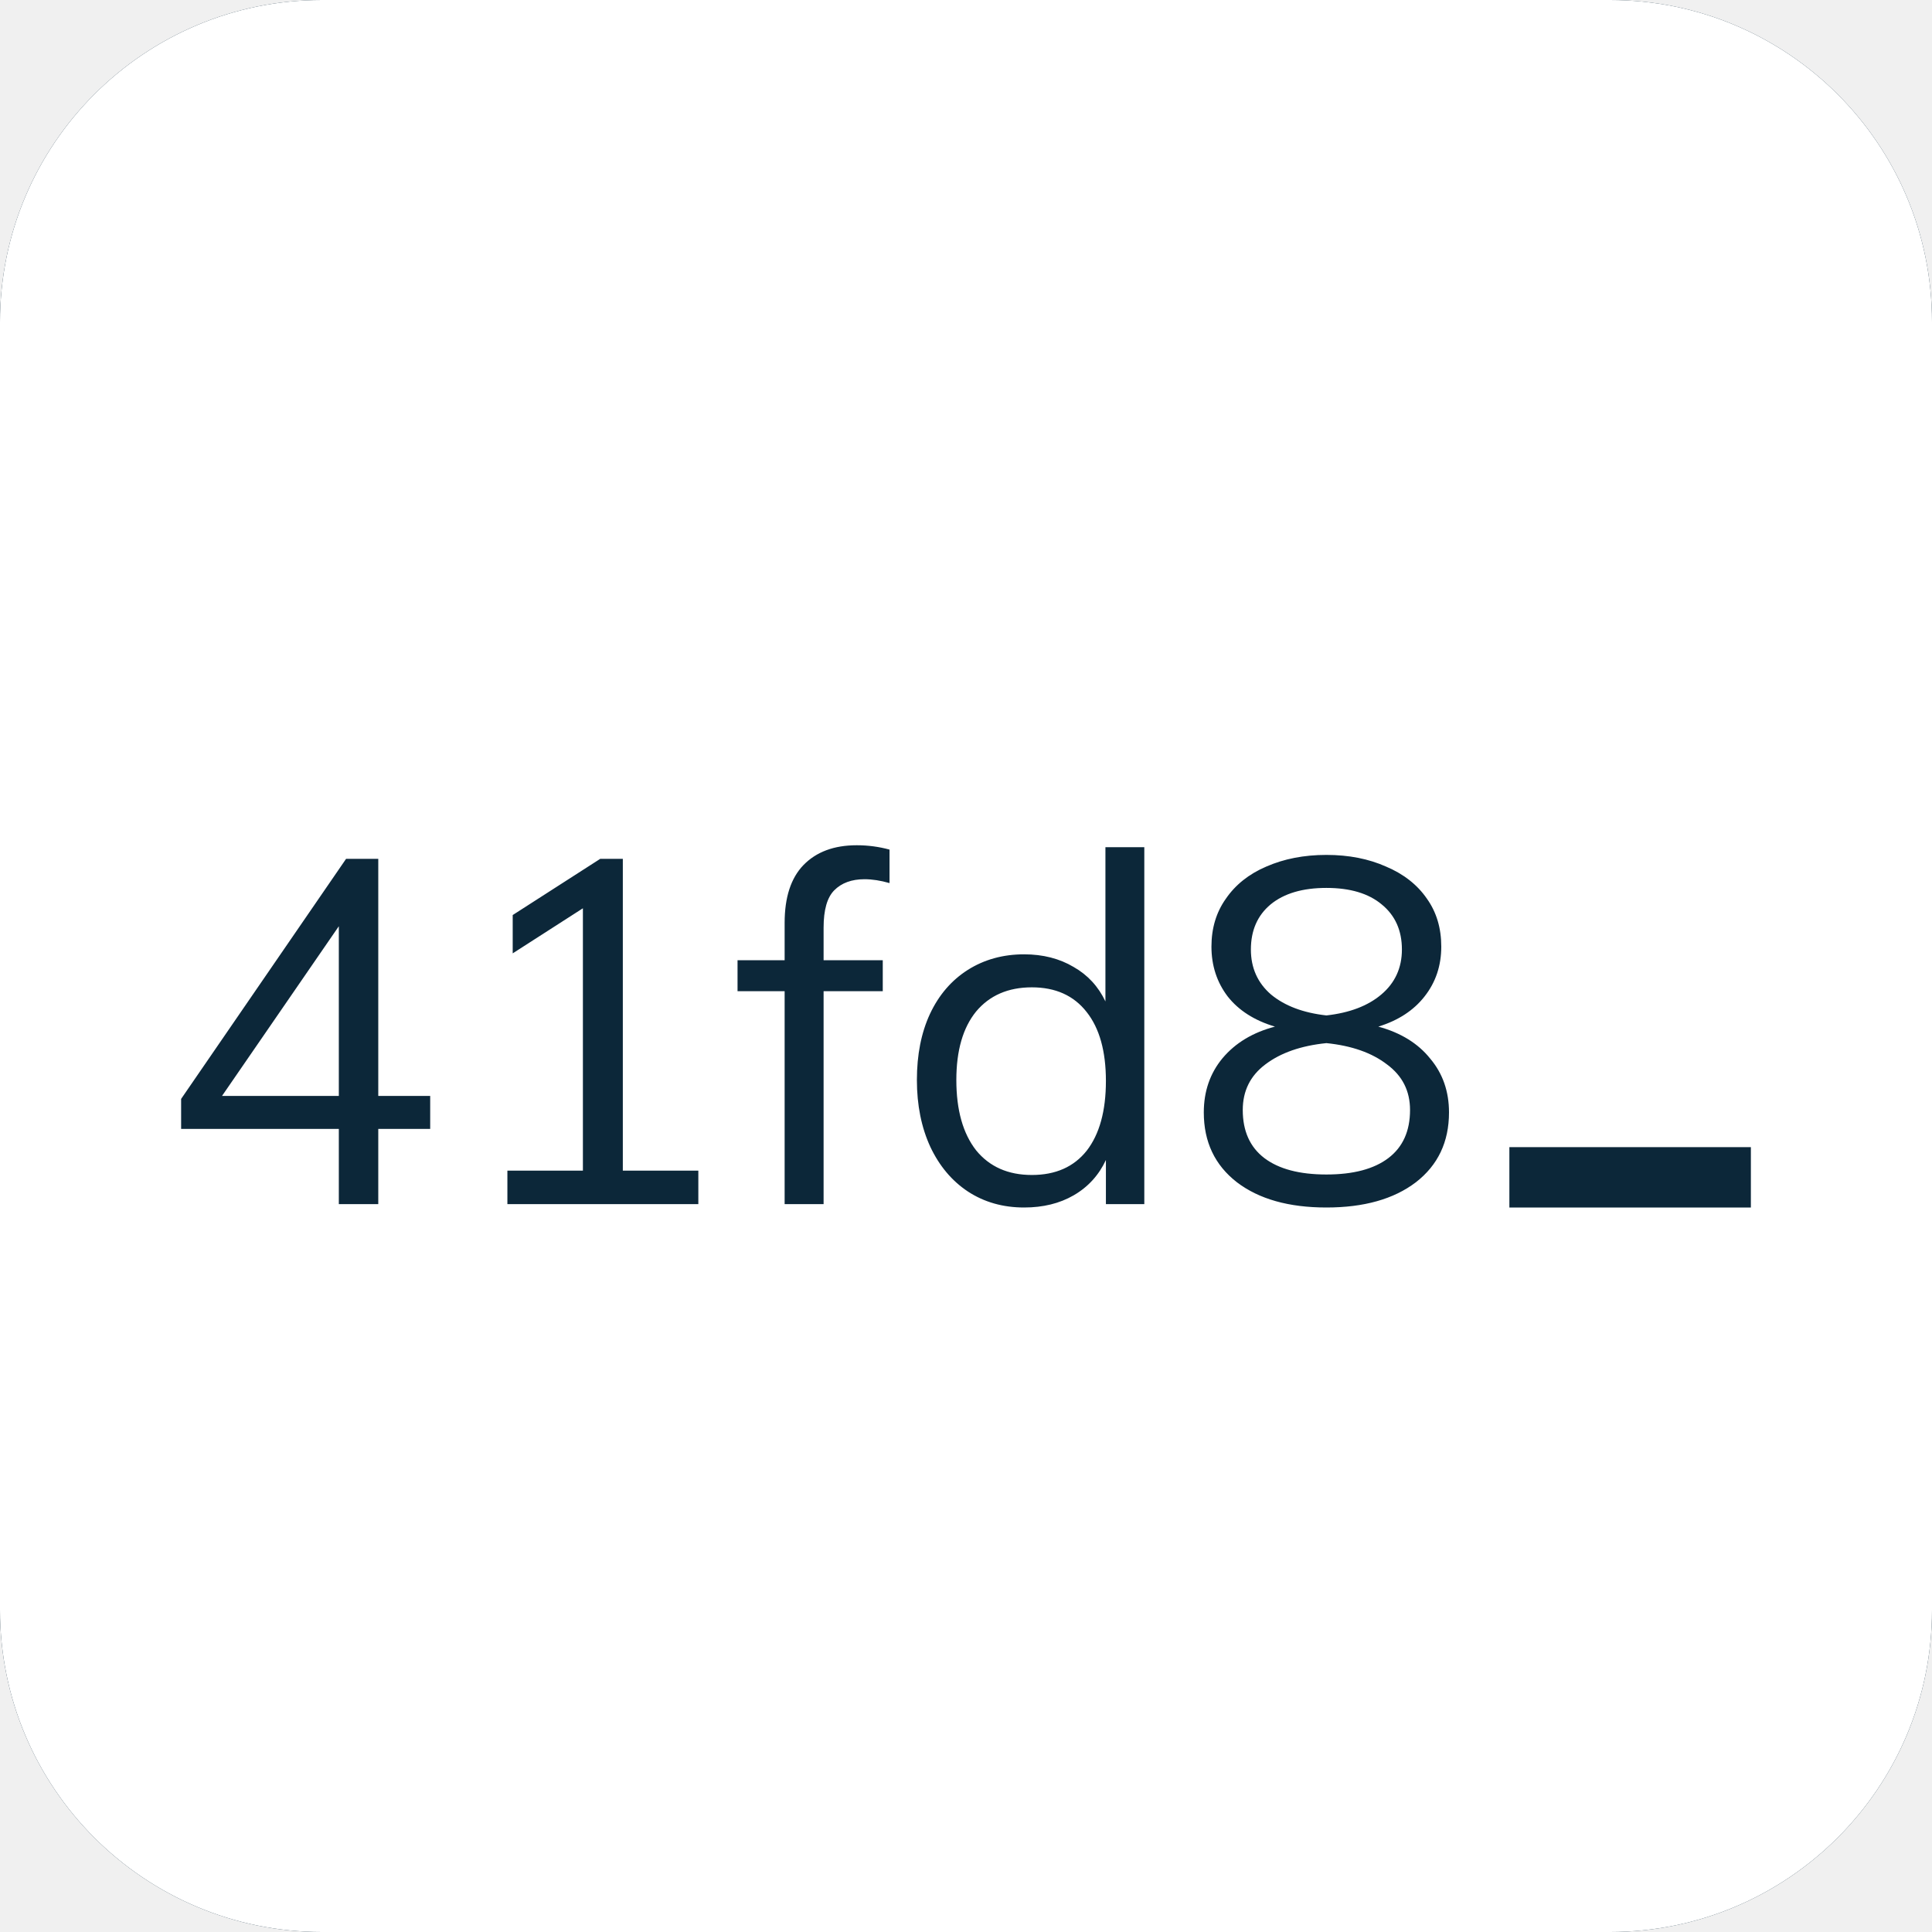
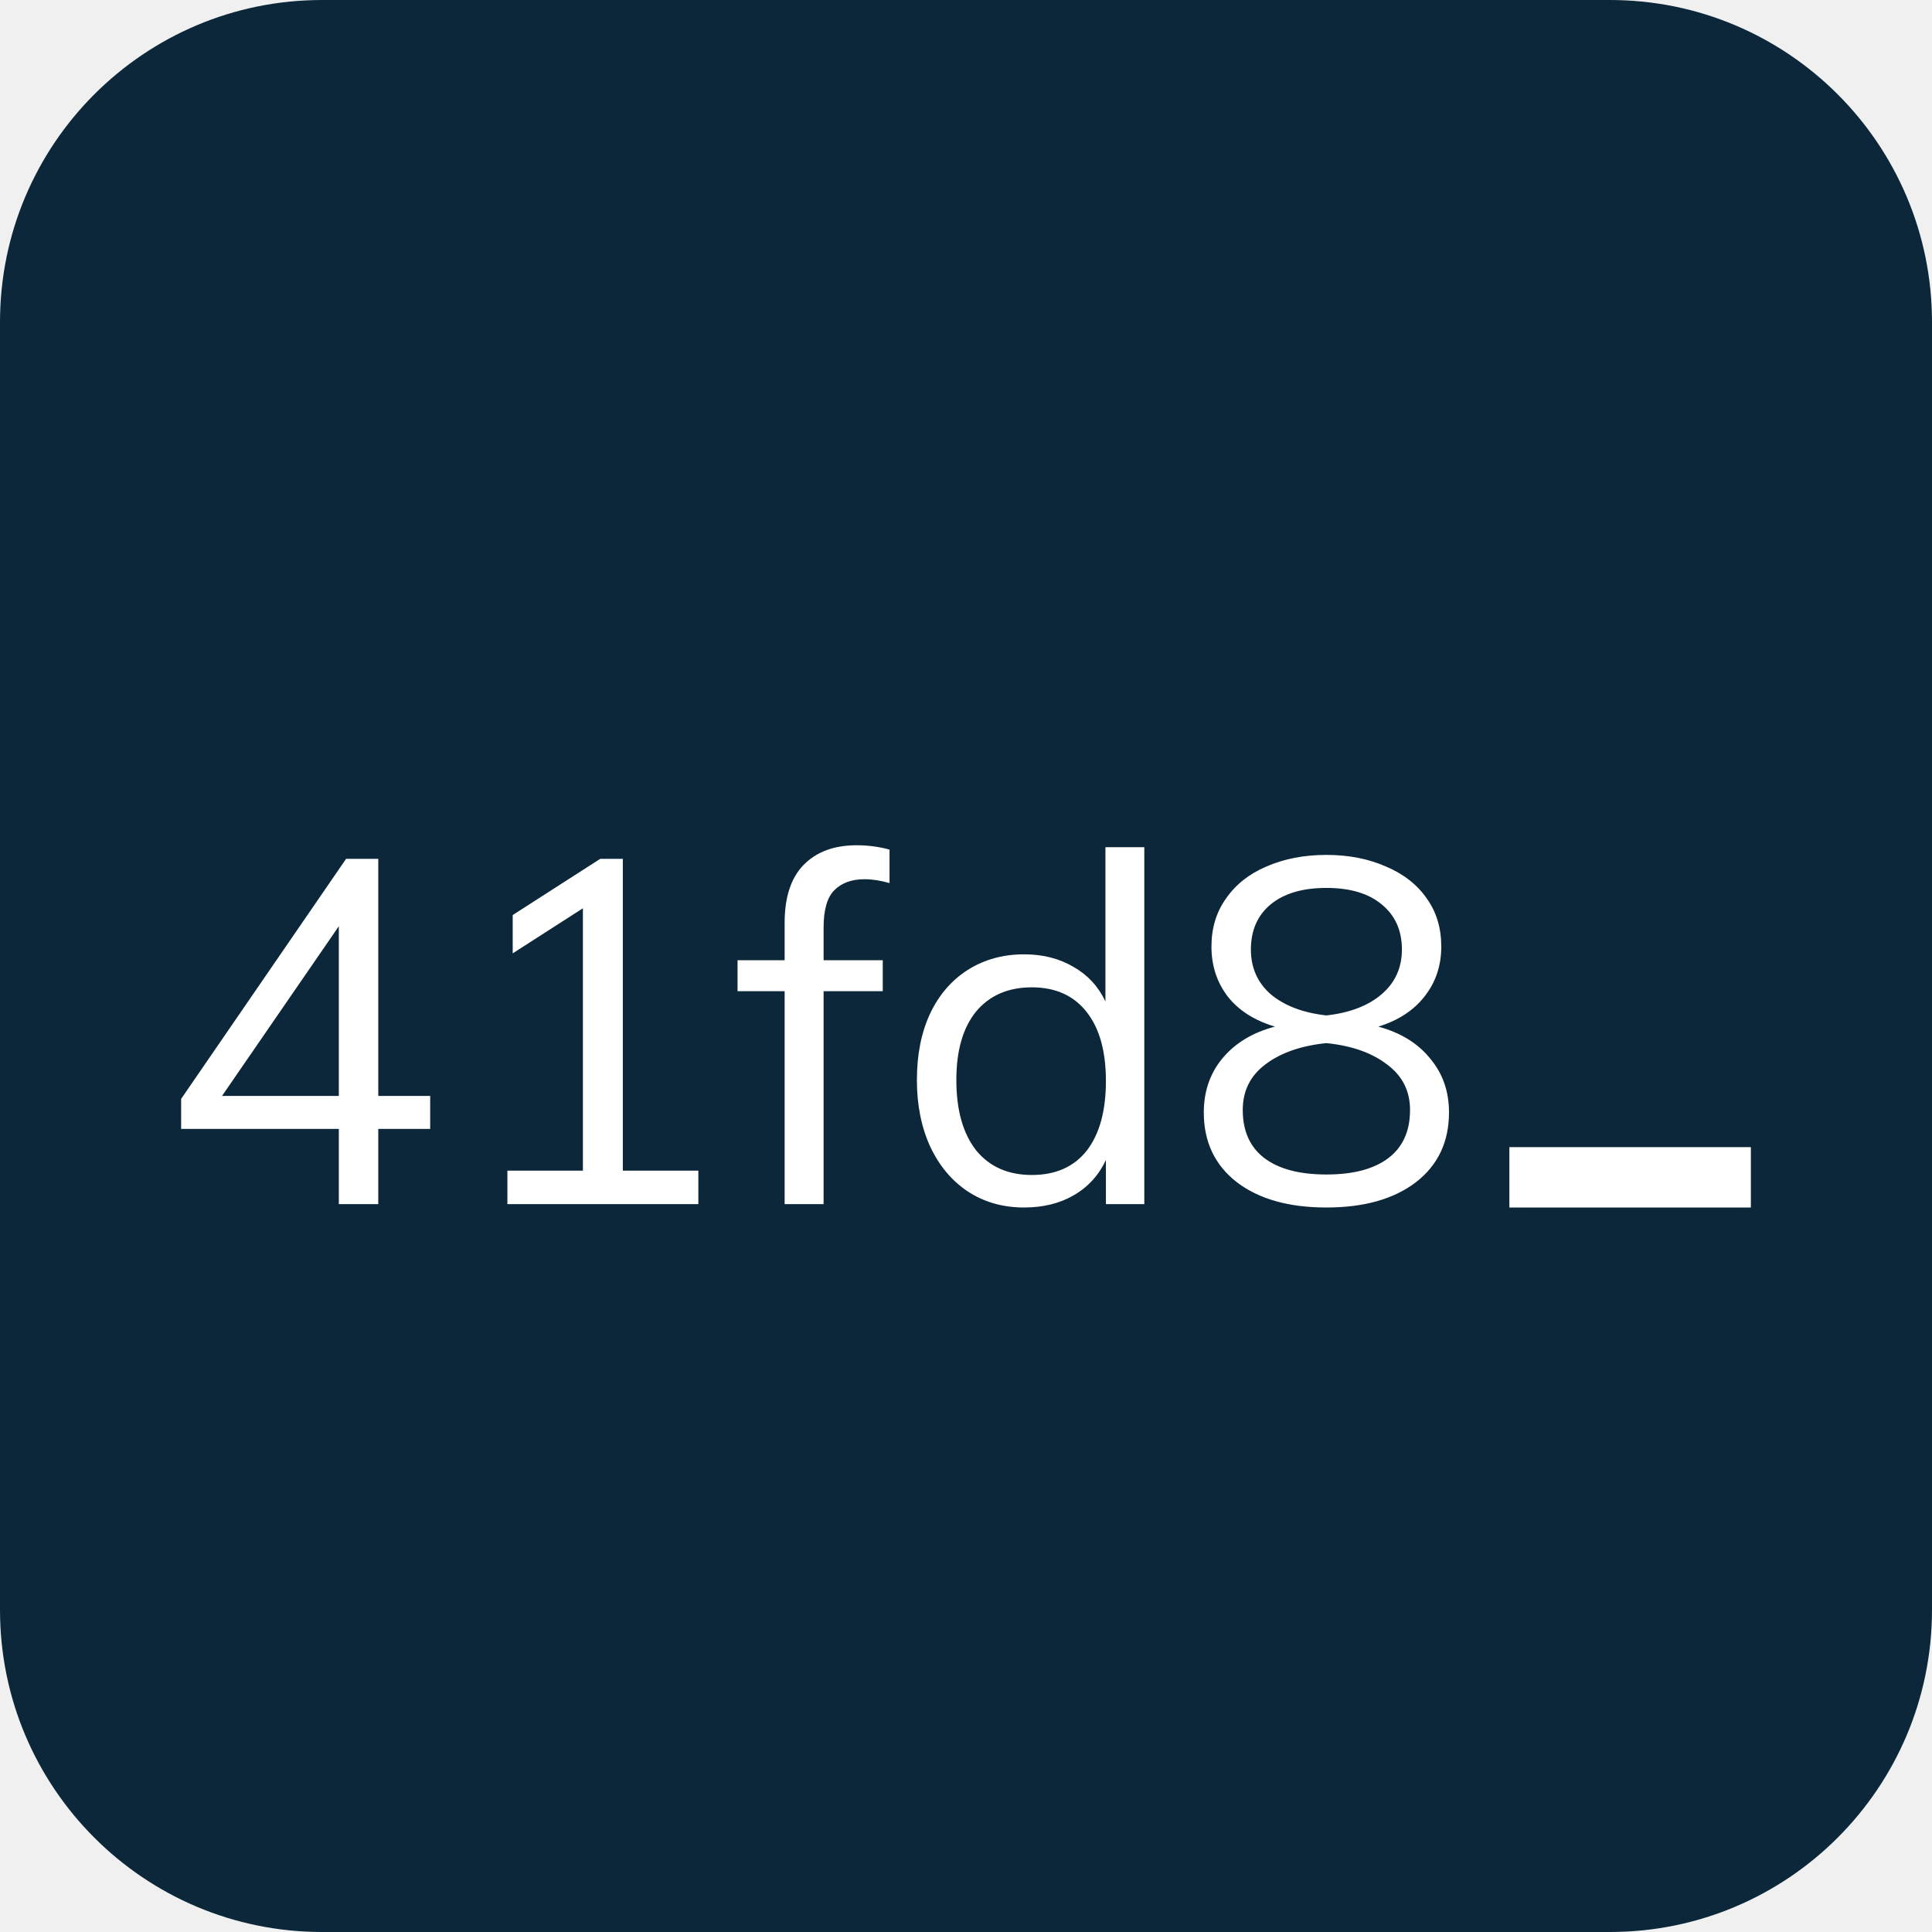
<svg xmlns="http://www.w3.org/2000/svg" width="24" height="24" viewBox="0 0 24 24" fill="none">
-   <path d="M0 4C0 1.791 1.791 0 4 0H20C22.209 0 24 1.791 24 4V20C24 22.209 22.209 24 20 24H4C1.791 24 0 22.209 0 20V4Z" fill="#0C2739" />
-   <path fill-rule="evenodd" clip-rule="evenodd" d="M4 0C1.791 0 0 1.791 0 4V20C0 22.209 1.791 24 4 24H20C22.209 24 24 22.209 24 20V4C24 1.791 22.209 0 20 0H4ZM10.739 10.922C10.58 10.922 10.454 10.968 10.363 11.06C10.275 11.149 10.231 11.303 10.231 11.524V11.928H10.966V12.313H10.231V14.958H9.747V12.313H9.162V11.928H9.747V11.464C9.747 11.147 9.825 10.908 9.98 10.747C10.14 10.582 10.361 10.5 10.643 10.5C10.783 10.5 10.918 10.518 11.05 10.554V10.97C10.938 10.938 10.835 10.922 10.739 10.922ZM4.699 14.024H5.344V13.614H4.699V10.669H4.299L2.25 13.651V14.024H4.209V14.958H4.699V14.024ZM4.209 11.506V13.614H2.758L4.209 11.506ZM8.675 14.958V14.542H7.737V10.669H7.456L6.369 11.367V11.843L7.241 11.283V14.542H6.303V14.958H8.675ZM14.215 14.958V10.524H13.732V12.44C13.644 12.255 13.513 12.112 13.337 12.012C13.162 11.908 12.957 11.855 12.722 11.855C12.459 11.855 12.226 11.92 12.023 12.048C11.82 12.177 11.663 12.359 11.552 12.596C11.444 12.829 11.39 13.102 11.39 13.416C11.39 13.729 11.446 14.006 11.557 14.247C11.669 14.484 11.824 14.669 12.023 14.801C12.226 14.934 12.459 15 12.722 15C12.957 15 13.162 14.95 13.337 14.849C13.517 14.745 13.65 14.598 13.738 14.41V14.958H14.215ZM13.499 14.295C13.339 14.496 13.112 14.596 12.818 14.596C12.523 14.596 12.292 14.494 12.125 14.289C11.962 14.08 11.88 13.789 11.88 13.416C11.88 13.05 11.962 12.767 12.125 12.566C12.292 12.366 12.523 12.265 12.818 12.265C13.112 12.265 13.339 12.367 13.499 12.572C13.658 12.773 13.738 13.058 13.738 13.428C13.738 13.801 13.658 14.09 13.499 14.295ZM17.122 12.753C17.401 12.829 17.616 12.962 17.767 13.151C17.922 13.335 18 13.558 18 13.819C18 14.185 17.863 14.474 17.588 14.687C17.313 14.896 16.943 15 16.477 15C16.011 15 15.641 14.896 15.366 14.687C15.091 14.474 14.954 14.185 14.954 13.819C14.954 13.558 15.031 13.333 15.187 13.145C15.346 12.956 15.563 12.825 15.838 12.753C15.583 12.677 15.388 12.552 15.252 12.38C15.117 12.203 15.049 11.996 15.049 11.759C15.049 11.53 15.109 11.331 15.229 11.163C15.348 10.99 15.515 10.857 15.73 10.765C15.949 10.669 16.198 10.62 16.477 10.62C16.756 10.62 17.003 10.669 17.218 10.765C17.436 10.857 17.606 10.99 17.725 11.163C17.845 11.331 17.904 11.53 17.904 11.759C17.904 11.996 17.835 12.203 17.695 12.38C17.56 12.552 17.369 12.677 17.122 12.753ZM15.539 11.795C15.539 12.024 15.623 12.211 15.79 12.355C15.961 12.496 16.19 12.582 16.477 12.614C16.764 12.582 16.991 12.496 17.158 12.355C17.329 12.211 17.415 12.024 17.415 11.795C17.415 11.558 17.331 11.371 17.164 11.235C17 11.098 16.771 11.03 16.477 11.03C16.182 11.03 15.951 11.098 15.784 11.235C15.621 11.371 15.539 11.558 15.539 11.795ZM16.477 14.59C16.811 14.59 17.068 14.522 17.247 14.386C17.427 14.249 17.516 14.05 17.516 13.789C17.516 13.552 17.421 13.364 17.23 13.223C17.042 13.078 16.791 12.99 16.477 12.958C16.162 12.99 15.909 13.078 15.718 13.223C15.531 13.364 15.438 13.552 15.438 13.789C15.438 14.05 15.527 14.249 15.706 14.386C15.886 14.522 16.142 14.59 16.477 14.59ZM21.75 14.25H18.75V15H21.75V14.25Z" fill="white" />
+   <path d="M0 4C0 1.791 1.791 0 4 0H20C22.209 0 24 1.791 24 4V20C24 22.209 22.209 24 20 24H4C1.791 24 0 22.209 0 20V4Z" fill="white" />
+   <path fill-rule="evenodd" clip-rule="evenodd" d="M4 0C1.791 0 0 1.791 0 4V20C0 22.209 1.791 24 4 24H20C22.209 24 24 22.209 24 20V4C24 1.791 22.209 0 20 0H4ZM10.739 10.922C10.58 10.922 10.454 10.968 10.363 11.06C10.275 11.149 10.231 11.303 10.231 11.524V11.928H10.966V12.313H10.231V14.958H9.747V12.313H9.162V11.928H9.747V11.464C9.747 11.147 9.825 10.908 9.98 10.747C10.14 10.582 10.361 10.5 10.643 10.5C10.783 10.5 10.918 10.518 11.05 10.554V10.97C10.938 10.938 10.835 10.922 10.739 10.922ZM4.699 14.024H5.344V13.614H4.699V10.669H4.299L2.25 13.651V14.024H4.209V14.958H4.699V14.024ZM4.209 11.506V13.614H2.758L4.209 11.506ZM8.675 14.958V14.542H7.737V10.669H7.456L6.369 11.367V11.843L7.241 11.283V14.542H6.303V14.958H8.675ZM14.215 14.958V10.524H13.732V12.44C13.644 12.255 13.513 12.112 13.337 12.012C13.162 11.908 12.957 11.855 12.722 11.855C12.459 11.855 12.226 11.92 12.023 12.048C11.82 12.177 11.663 12.359 11.552 12.596C11.444 12.829 11.39 13.102 11.39 13.416C11.39 13.729 11.446 14.006 11.557 14.247C11.669 14.484 11.824 14.669 12.023 14.801C12.226 14.934 12.459 15 12.722 15C12.957 15 13.162 14.95 13.337 14.849C13.517 14.745 13.65 14.598 13.738 14.41V14.958H14.215ZM13.499 14.295C13.339 14.496 13.112 14.596 12.818 14.596C12.523 14.596 12.292 14.494 12.125 14.289C11.962 14.08 11.88 13.789 11.88 13.416C11.88 13.05 11.962 12.767 12.125 12.566C12.292 12.366 12.523 12.265 12.818 12.265C13.112 12.265 13.339 12.367 13.499 12.572C13.658 12.773 13.738 13.058 13.738 13.428C13.738 13.801 13.658 14.09 13.499 14.295ZM17.122 12.753C17.401 12.829 17.616 12.962 17.767 13.151C17.922 13.335 18 13.558 18 13.819C18 14.185 17.863 14.474 17.588 14.687C17.313 14.896 16.943 15 16.477 15C16.011 15 15.641 14.896 15.366 14.687C15.091 14.474 14.954 14.185 14.954 13.819C14.954 13.558 15.031 13.333 15.187 13.145C15.346 12.956 15.563 12.825 15.838 12.753C15.583 12.677 15.388 12.552 15.252 12.38C15.117 12.203 15.049 11.996 15.049 11.759C15.049 11.53 15.109 11.331 15.229 11.163C15.348 10.99 15.515 10.857 15.73 10.765C15.949 10.669 16.198 10.62 16.477 10.62C16.756 10.62 17.003 10.669 17.218 10.765C17.436 10.857 17.606 10.99 17.725 11.163C17.845 11.331 17.904 11.53 17.904 11.759C17.904 11.996 17.835 12.203 17.695 12.38C17.56 12.552 17.369 12.677 17.122 12.753ZM15.539 11.795C15.539 12.024 15.623 12.211 15.79 12.355C15.961 12.496 16.19 12.582 16.477 12.614C16.764 12.582 16.991 12.496 17.158 12.355C17.329 12.211 17.415 12.024 17.415 11.795C17.415 11.558 17.331 11.371 17.164 11.235C17 11.098 16.771 11.03 16.477 11.03C16.182 11.03 15.951 11.098 15.784 11.235C15.621 11.371 15.539 11.558 15.539 11.795ZM16.477 14.59C16.811 14.59 17.068 14.522 17.247 14.386C17.427 14.249 17.516 14.05 17.516 13.789C17.516 13.552 17.421 13.364 17.23 13.223C17.042 13.078 16.791 12.99 16.477 12.958C16.162 12.99 15.909 13.078 15.718 13.223C15.531 13.364 15.438 13.552 15.438 13.789C15.438 14.05 15.527 14.249 15.706 14.386C15.886 14.522 16.142 14.59 16.477 14.59ZM21.75 14.25H18.75V15H21.75V14.25Z" fill="#0C2739" />
</svg>
